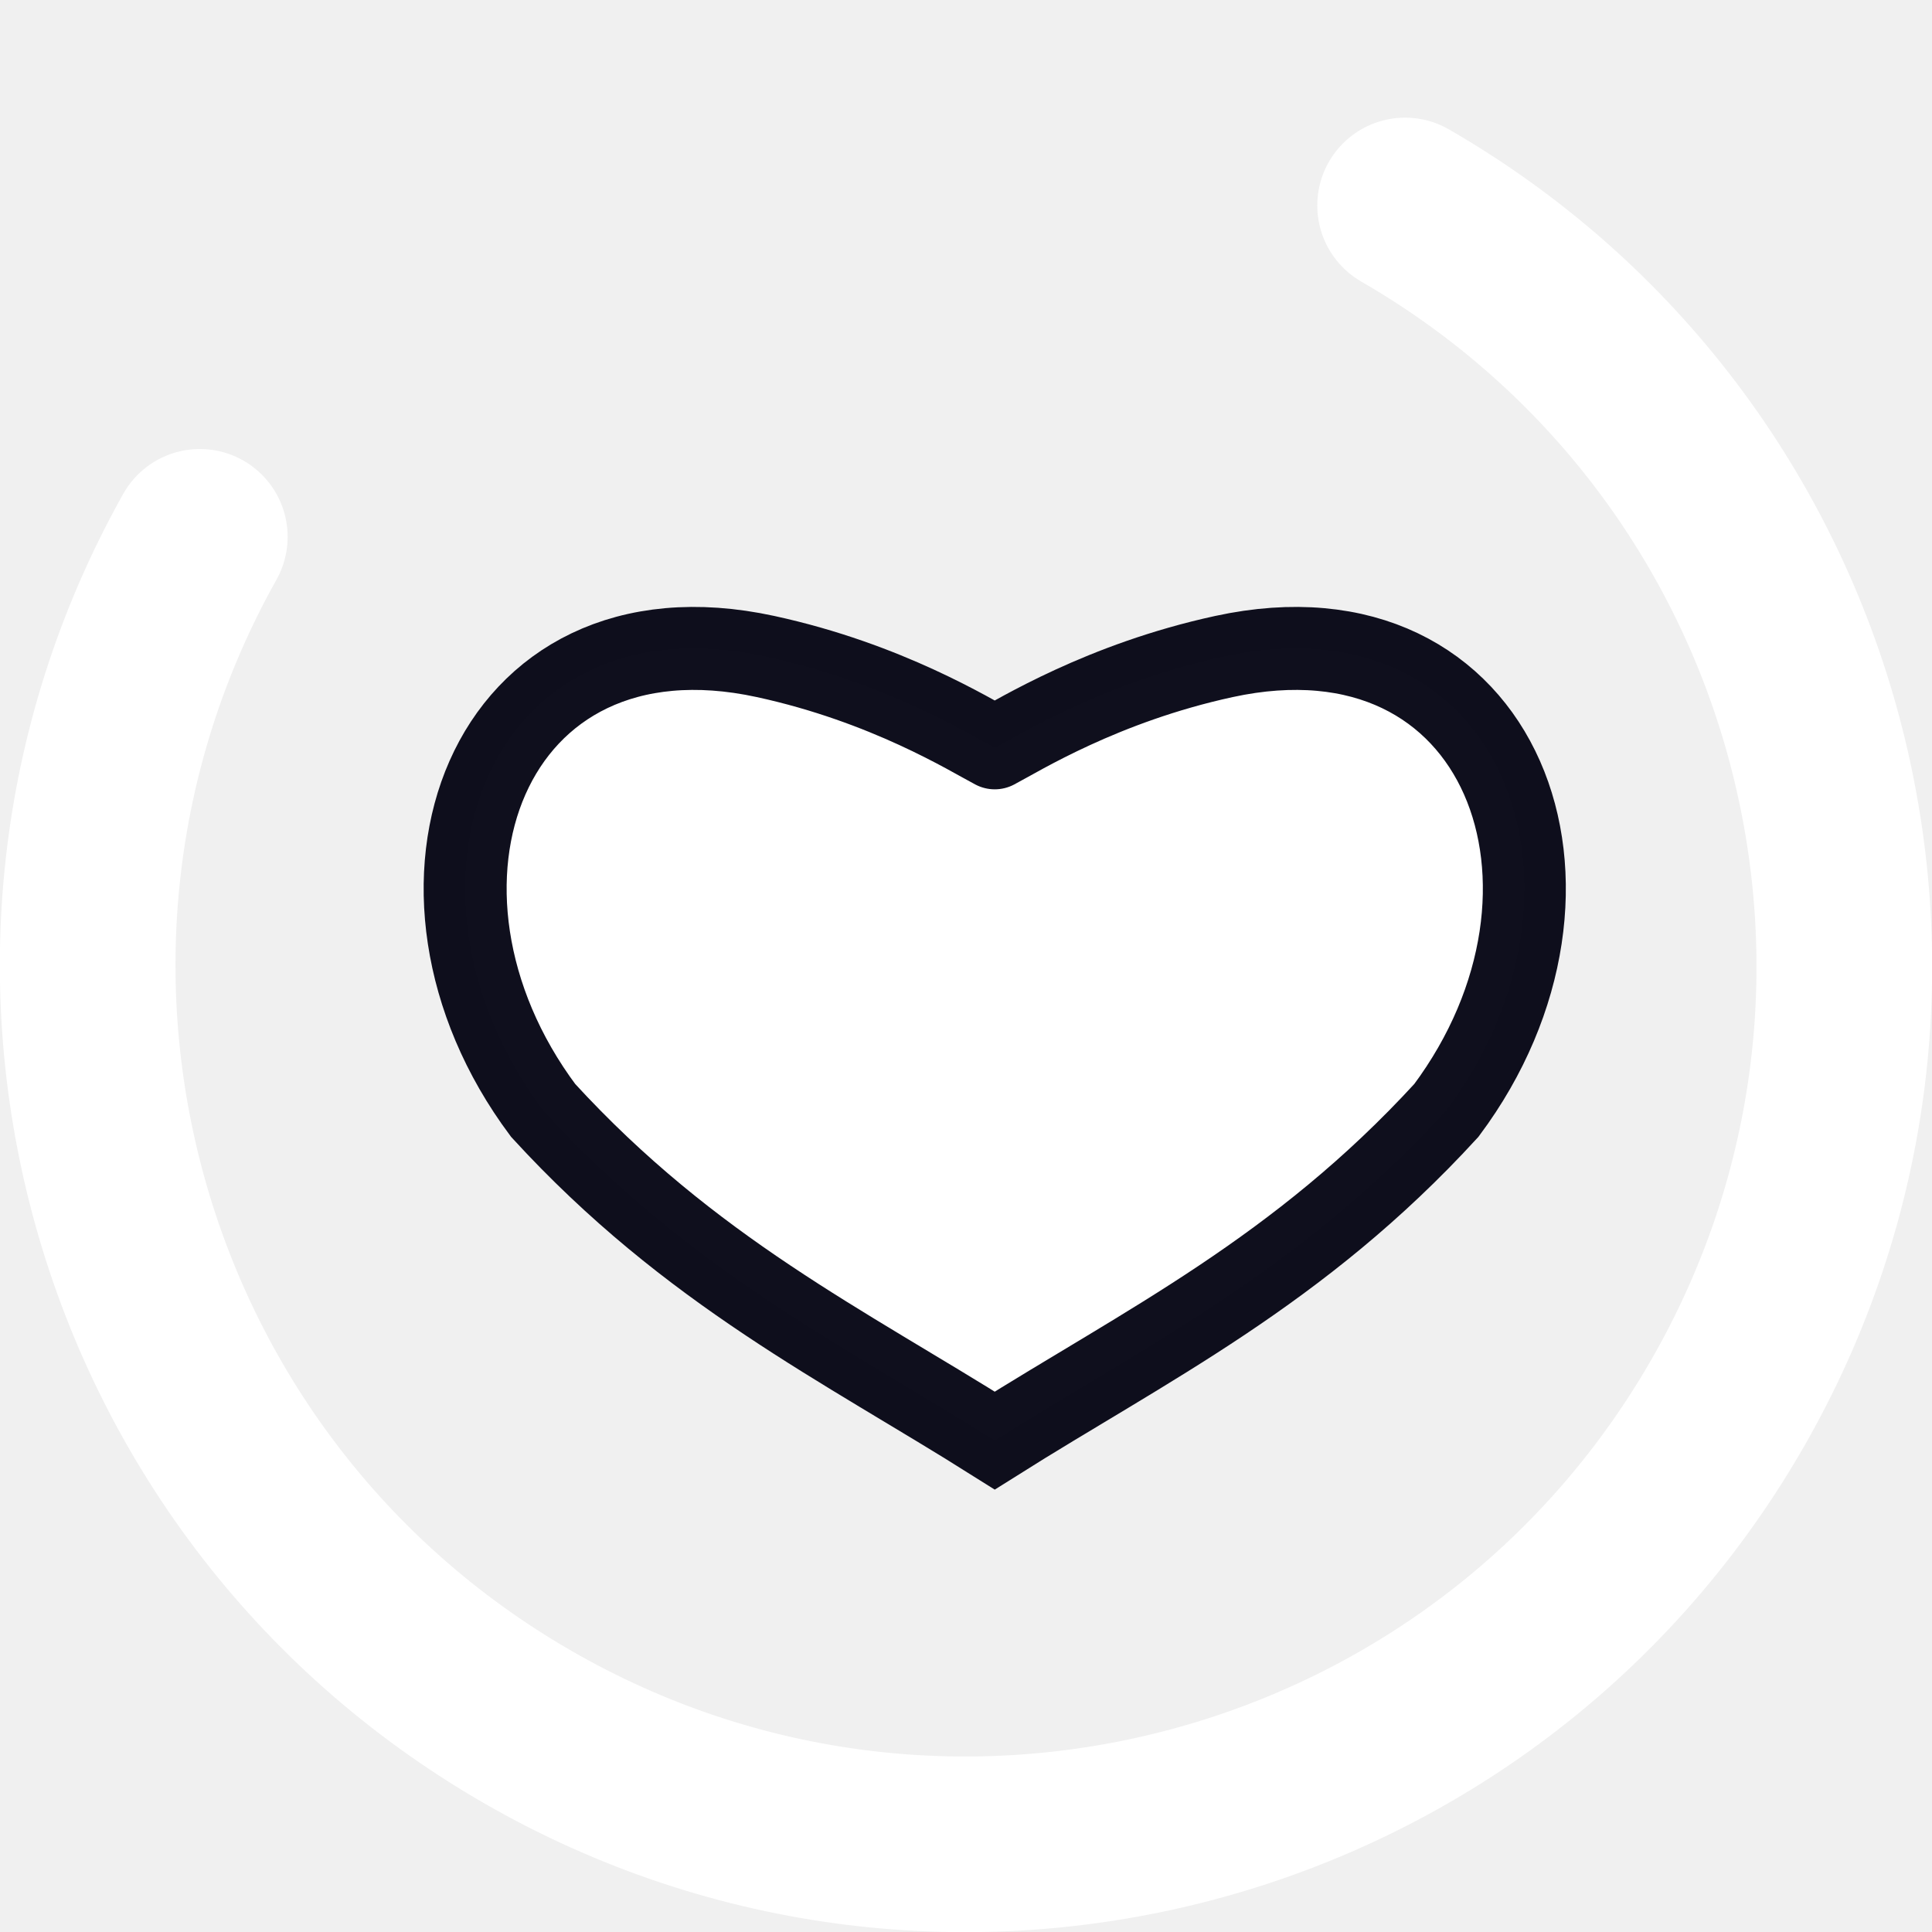
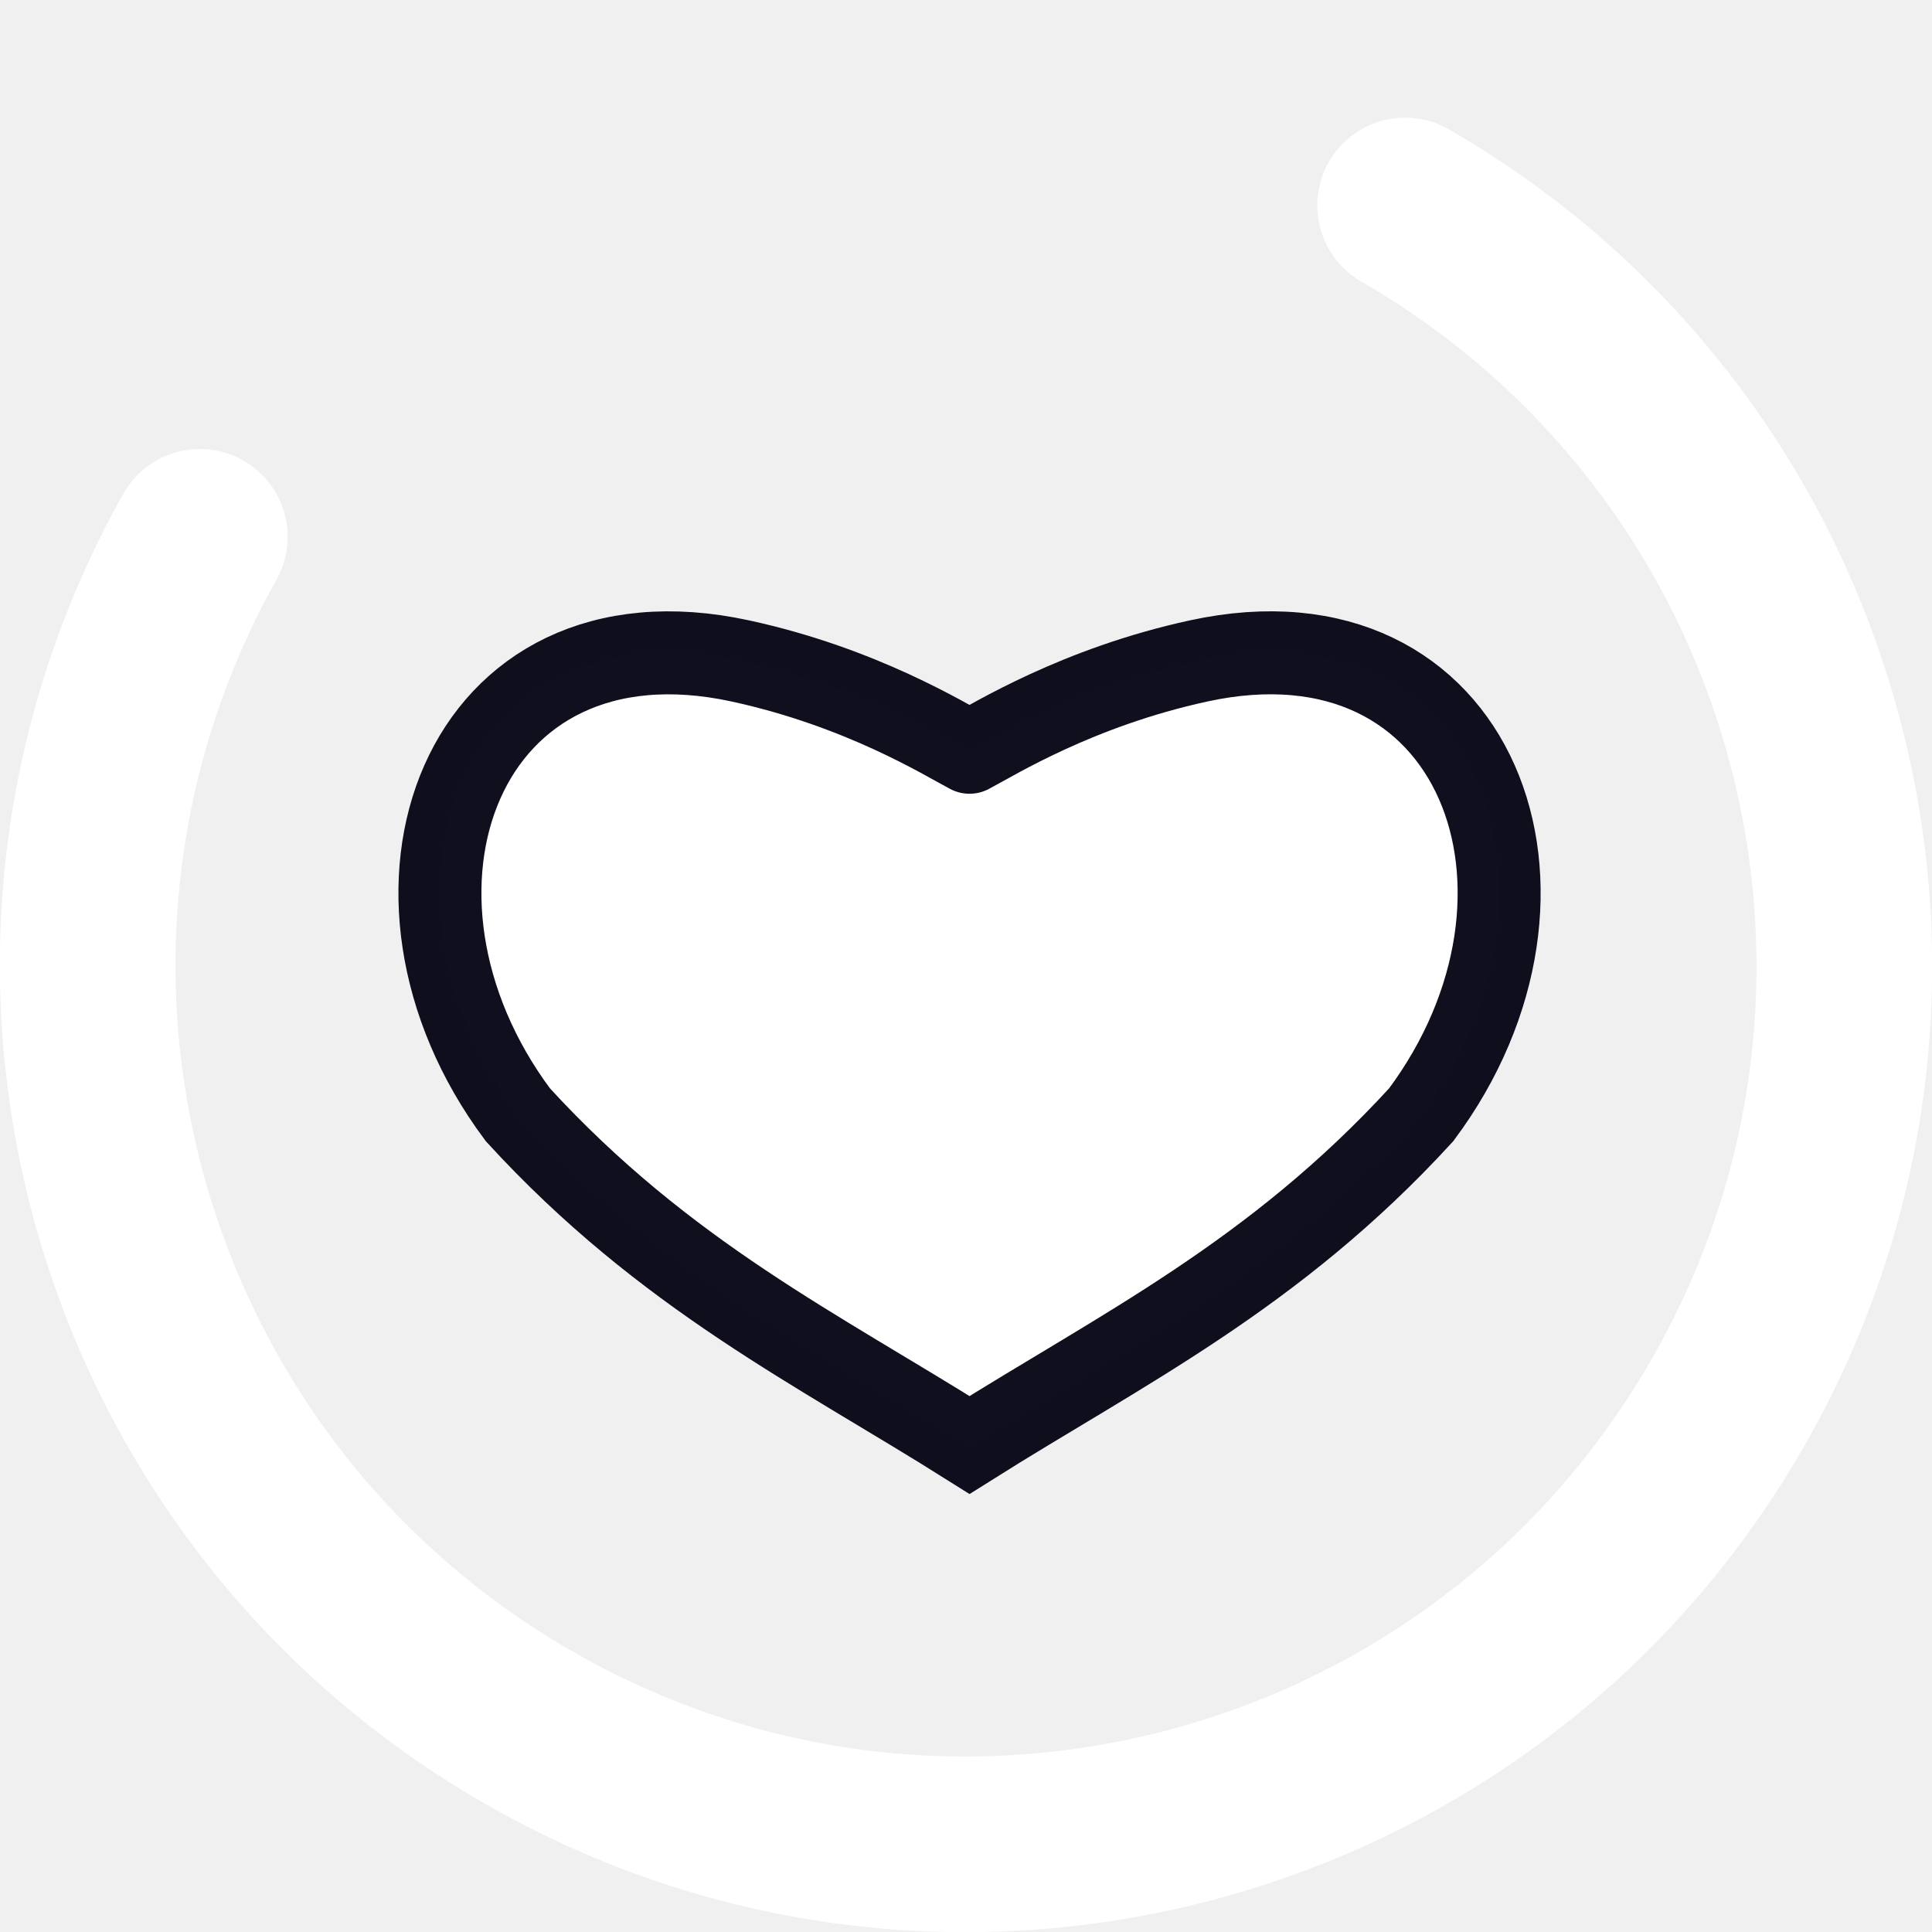
<svg xmlns="http://www.w3.org/2000/svg" version="1.1" width="32px" height="32px" fill="#FFFFFF" viewBox="0 0 66 66" id="svg104">
  <defs id="defs108" />
  <circle class="path" r="30" fill="none" cx="33" cy="33" stroke="white" stroke-width="6" stroke-linecap="round" stroke-dasharray="187" stroke-dashoffset="46" transform="rotate(300 33 33)" id="circle102" />
-   <path id="path1445-6" d="m 33.982,25.547 c 0.841,-0.44 3.681,-2.218 7.828,-3.119 9.563,-2.076 13.239,7.947 7.6,15.505 -5.038,5.499 -10.267,8.025 -15.428,11.279 -5.161,-3.254 -10.391,-5.78 -15.428,-11.279 -5.639,-7.558 -1.963,-17.581 7.6,-15.505 4.148,0.901 6.986,2.679 7.828,3.119" style="fill-opacity:1;stroke:#00000f;stroke-width:2.835;stroke-linecap:round;stroke-linejoin:miter;stroke-miterlimit:4.7;stroke-dasharray:none;stroke-opacity:0.941" />
+   <path id="path1445-6" d="m 33.121,25.697 c 0.841,-0.44 3.681,-2.218 7.828,-3.119 9.563,-2.076 13.239,7.947 7.6,15.505 C 43.511,43.583 38.282,46.109 33.121,49.363 27.959,46.109 22.73,43.583 17.693,38.084 12.053,30.526 15.729,20.503 25.292,22.579 c 4.148,0.901 6.986,2.679 7.828,3.119" style="fill-opacity:1;stroke:#00000f;stroke-width:2.835;stroke-linecap:round;stroke-linejoin:miter;stroke-miterlimit:4.7;stroke-dasharray:none;stroke-opacity:0.941" />
</svg>
